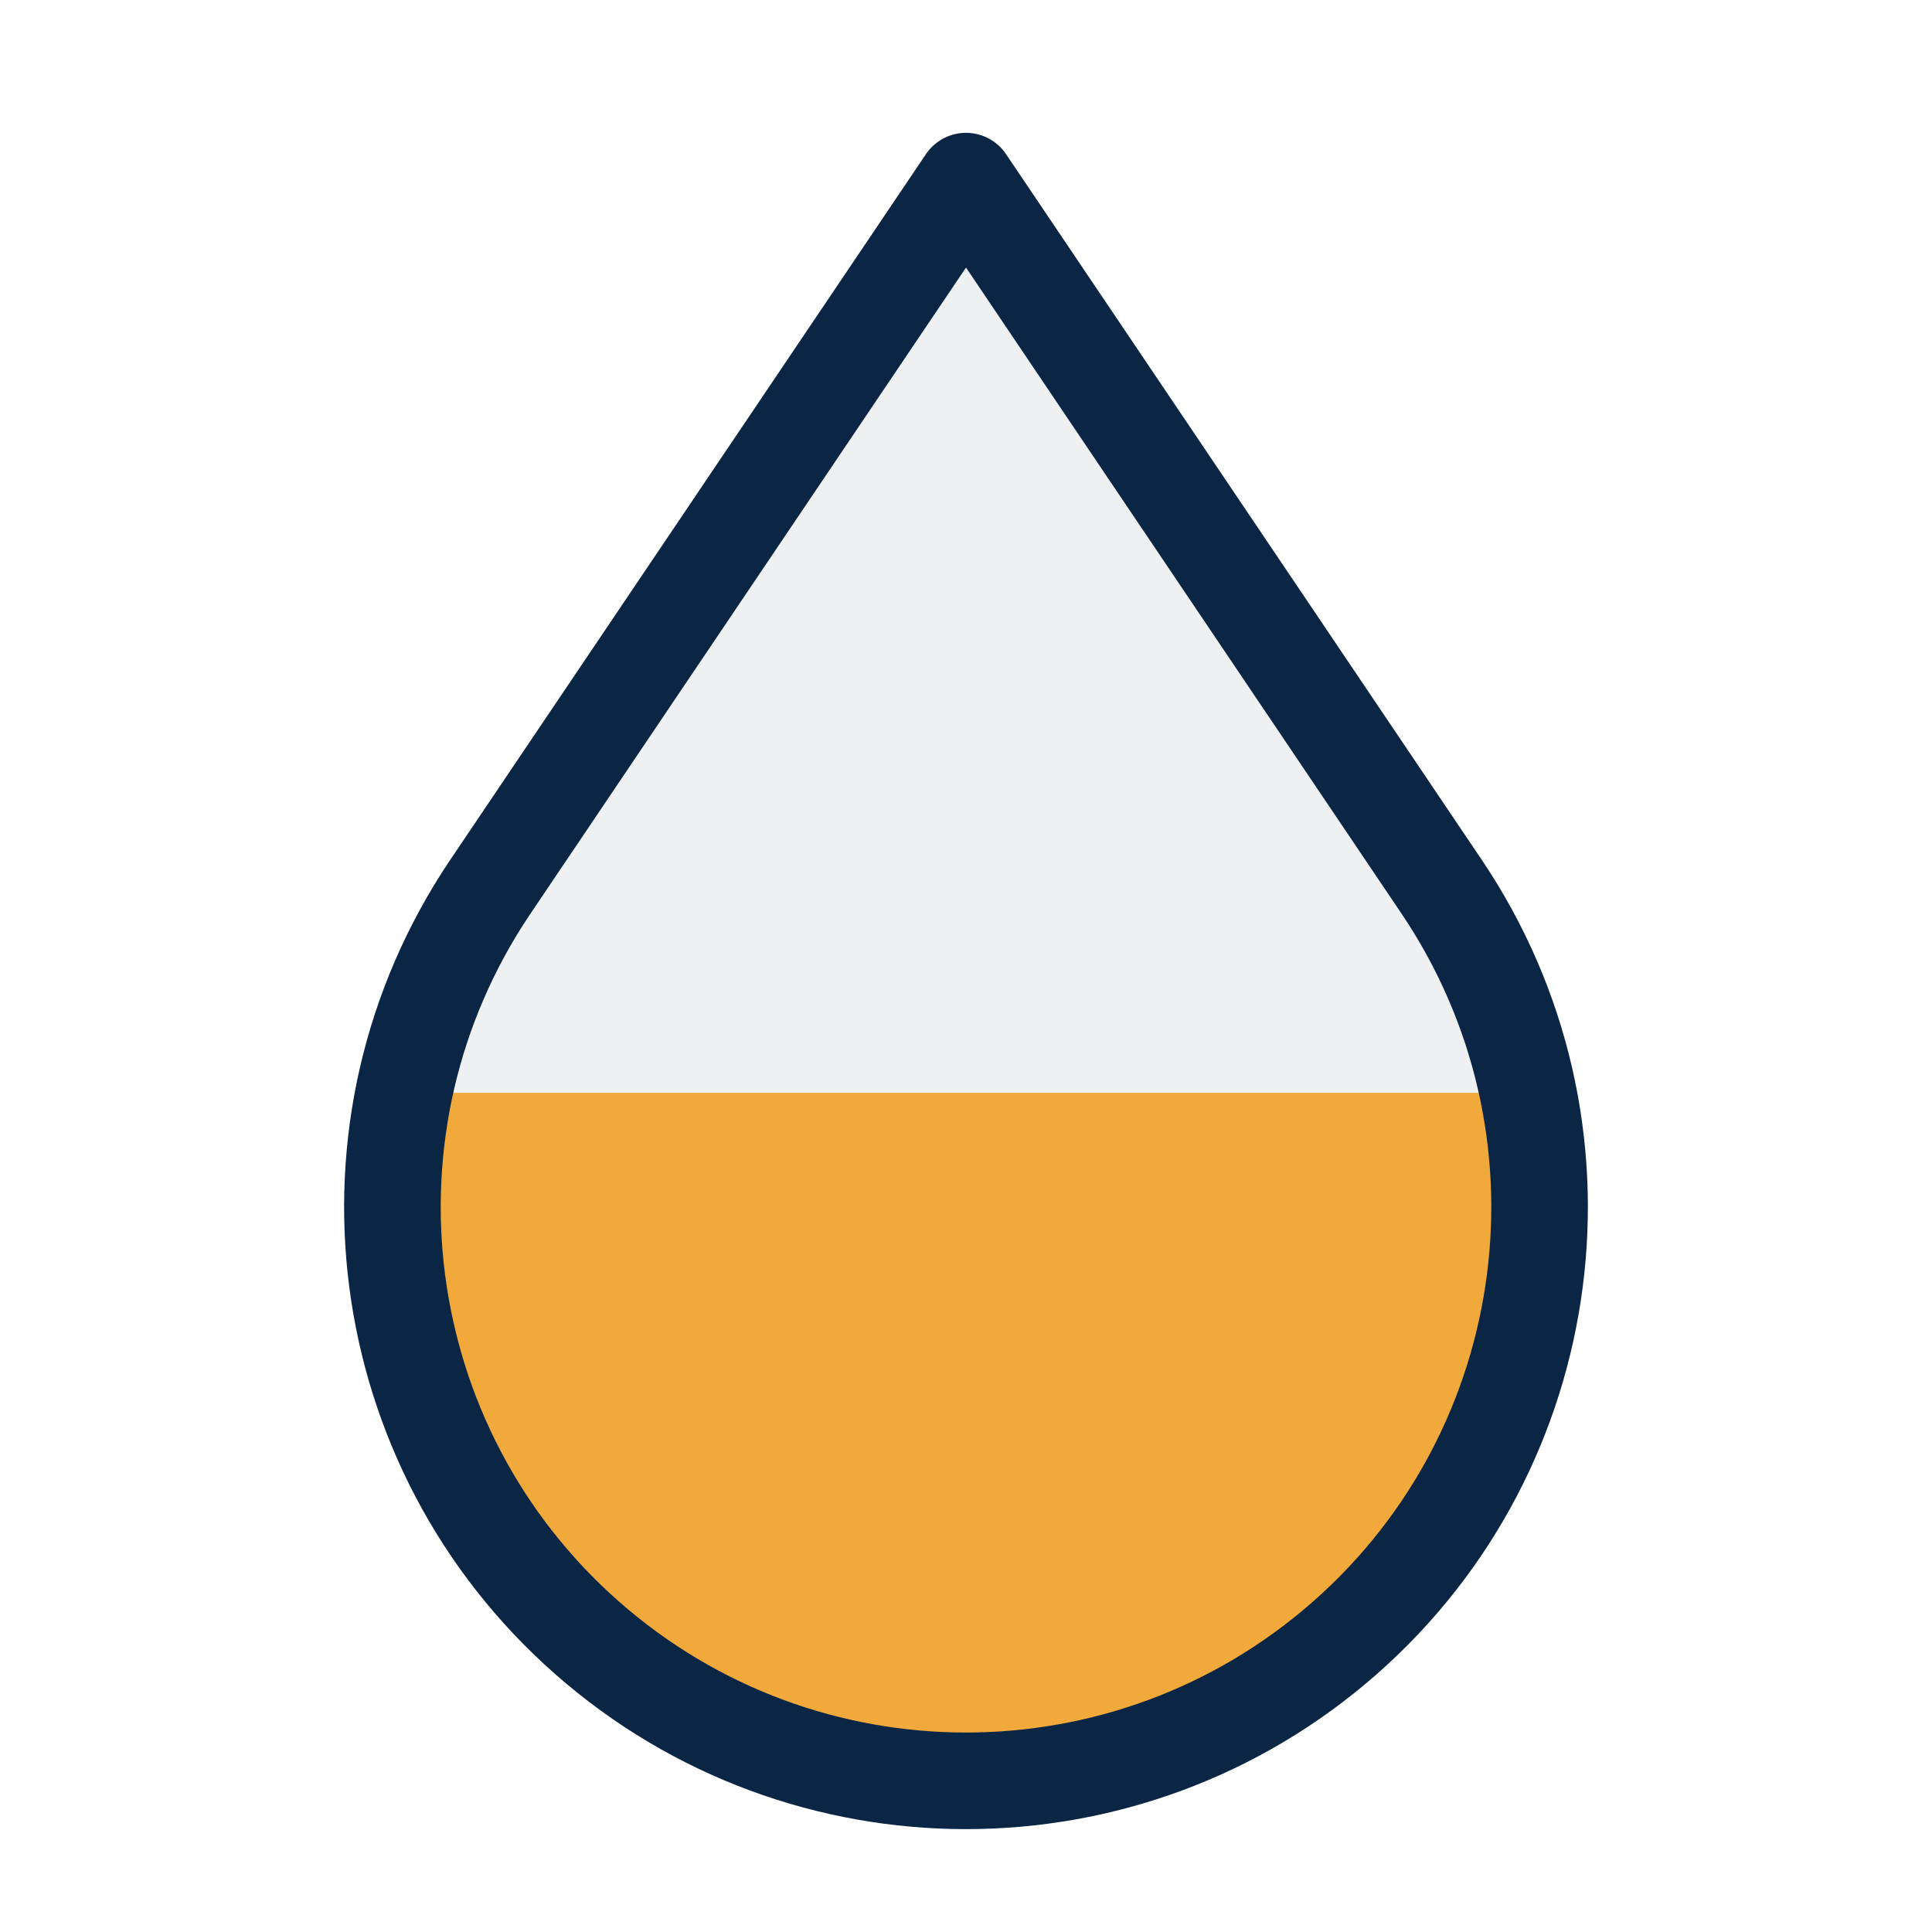
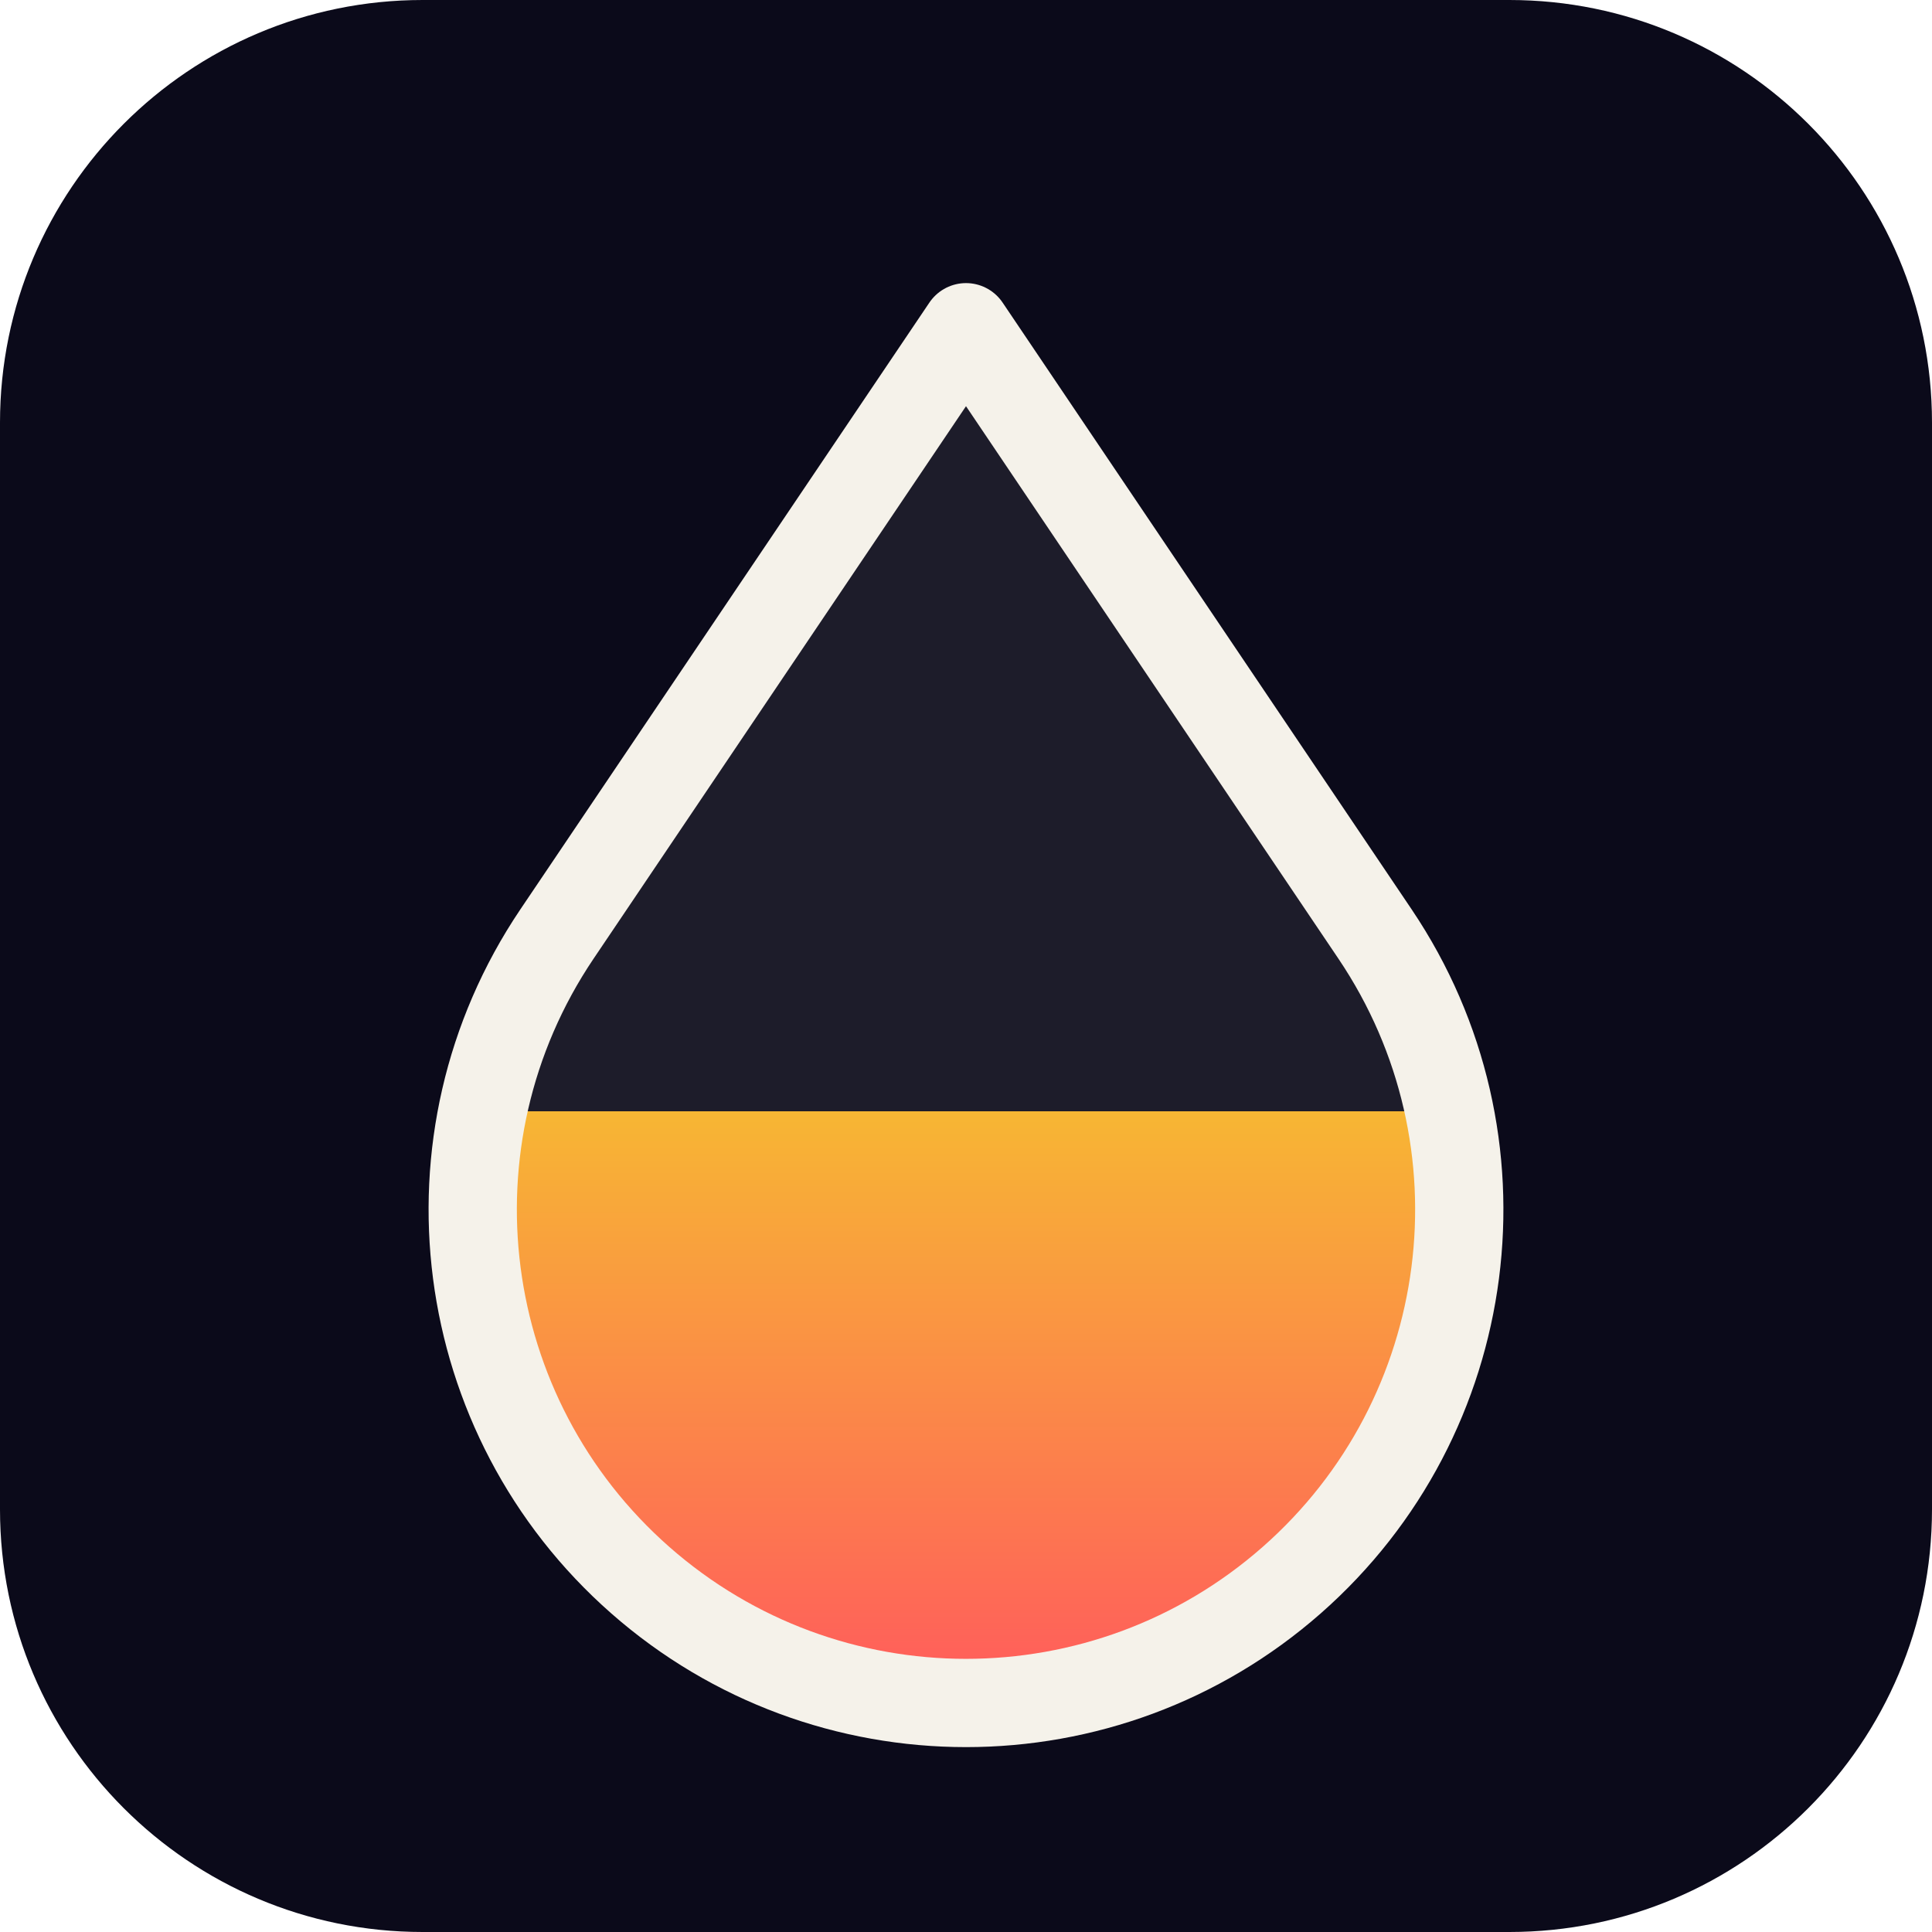
<svg xmlns="http://www.w3.org/2000/svg" viewBox="0 0 32 32" width="32" height="32" role="img" aria-label="FuelPay">
  <defs>
    <clipPath id="lm-fill">
      <rect x="0" y="18.1" width="32" height="13.9" />
    </clipPath>
+     <linearGradient id="lm-diesel" x1="0" y1="18" x2="0" y2="29" gradientUnits="userSpaceOnUse">
+       <stop offset="0" stop-color="#F7B733" />
+       <stop offset="1" stop-color="#FF5E5B" />
+     </linearGradient>
  </defs>
-   <path d="M16 3 L8.12 14.69 A9.5 9.5 0 1 0 23.88 14.69 Z" fill="#0B2545" fill-opacity="0.07" />
-   <path d="M16 3 L8.12 14.69 A9.5 9.5 0 1 0 23.88 14.69 Z" fill="#F2A93B" clip-path="url(#lm-fill)" />
-   <path d="M16 3 L8.12 14.69 A9.5 9.5 0 1 0 23.88 14.69 Z" fill="none" stroke="#0B2545" stroke-width="1.6" stroke-linejoin="round" />
+   <rect width="32" height="32" rx="7" fill="#0B0A1A" />
+   <g transform="translate(16 16.6) scale(0.86) translate(-16 -16)">
+     <path d="M16 3 L8.12 14.69 A9.5 9.5 0 1 0 23.88 14.69 Z" fill="#F5F2EA" fill-opacity="0.08" />
+     <path d="M16 3 L8.12 14.69 A9.5 9.5 0 1 0 23.88 14.69 Z" fill="url(#lm-diesel)" clip-path="url(#lm-fill)" />
+     <path d="M16 3 L8.12 14.69 A9.5 9.5 0 1 0 23.88 14.69 Z" fill="none" stroke="#F5F2EA" stroke-width="1.7" stroke-linejoin="round" />
+   </g>
</svg>
